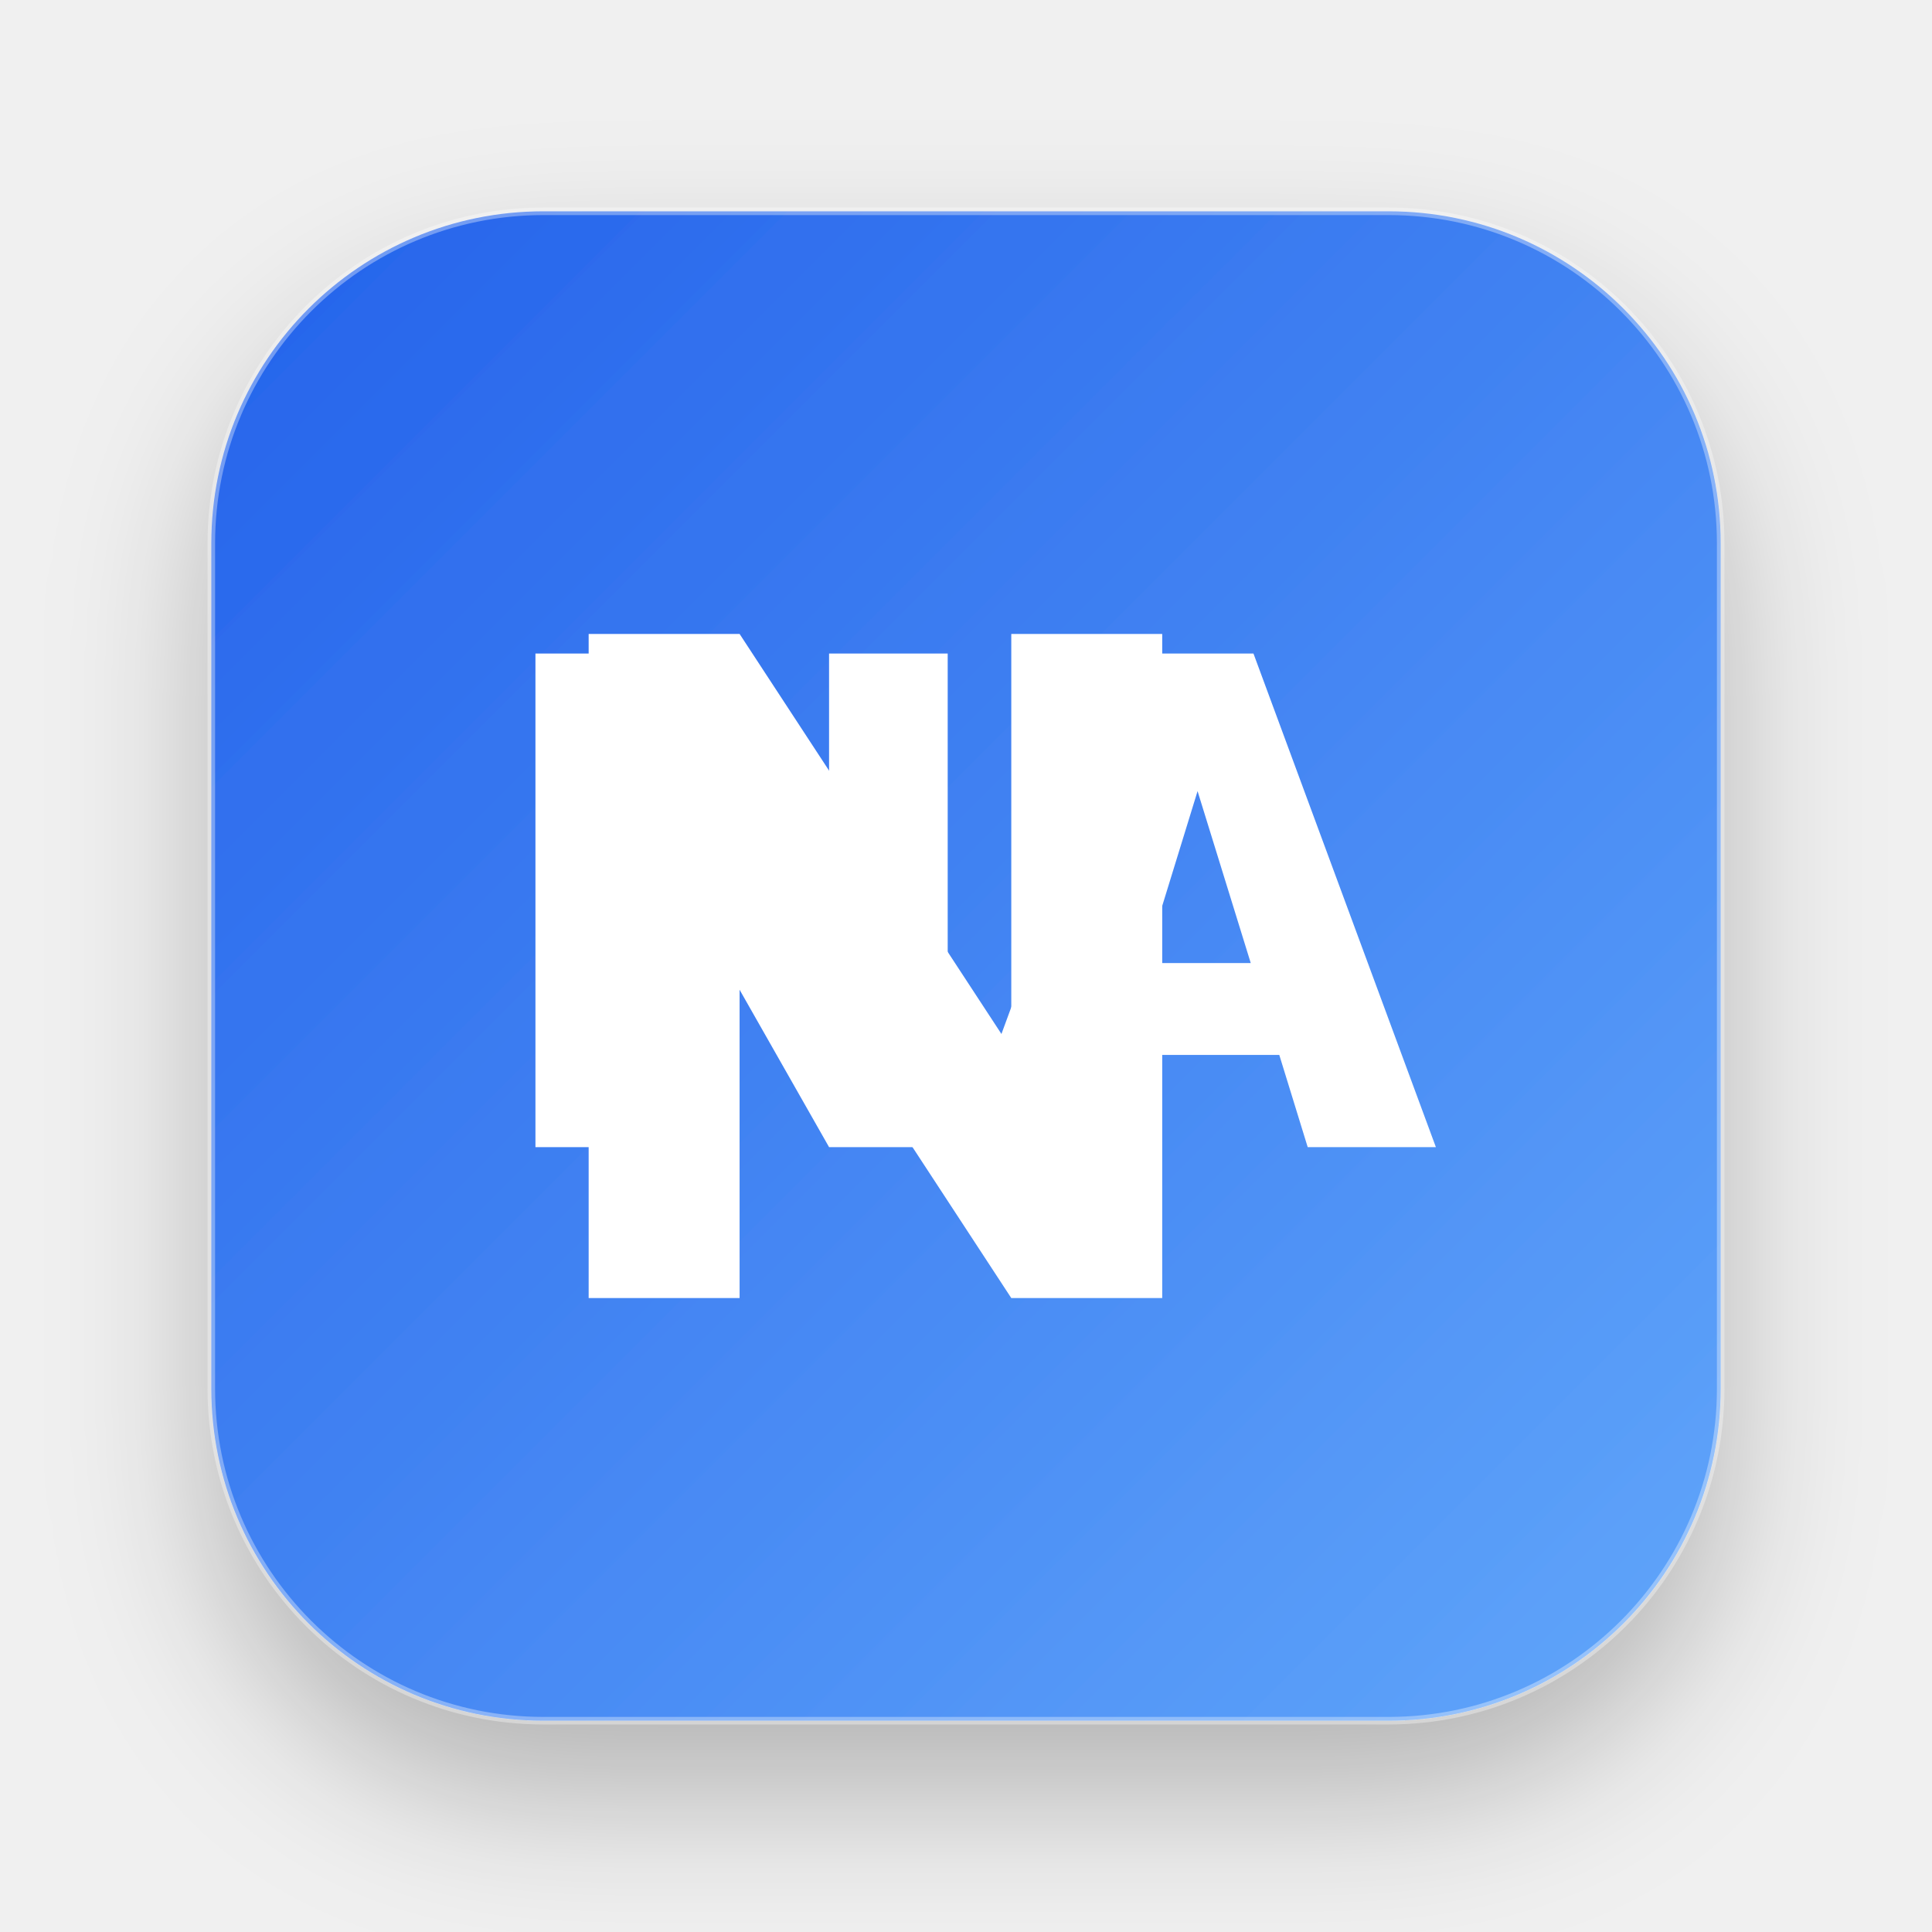
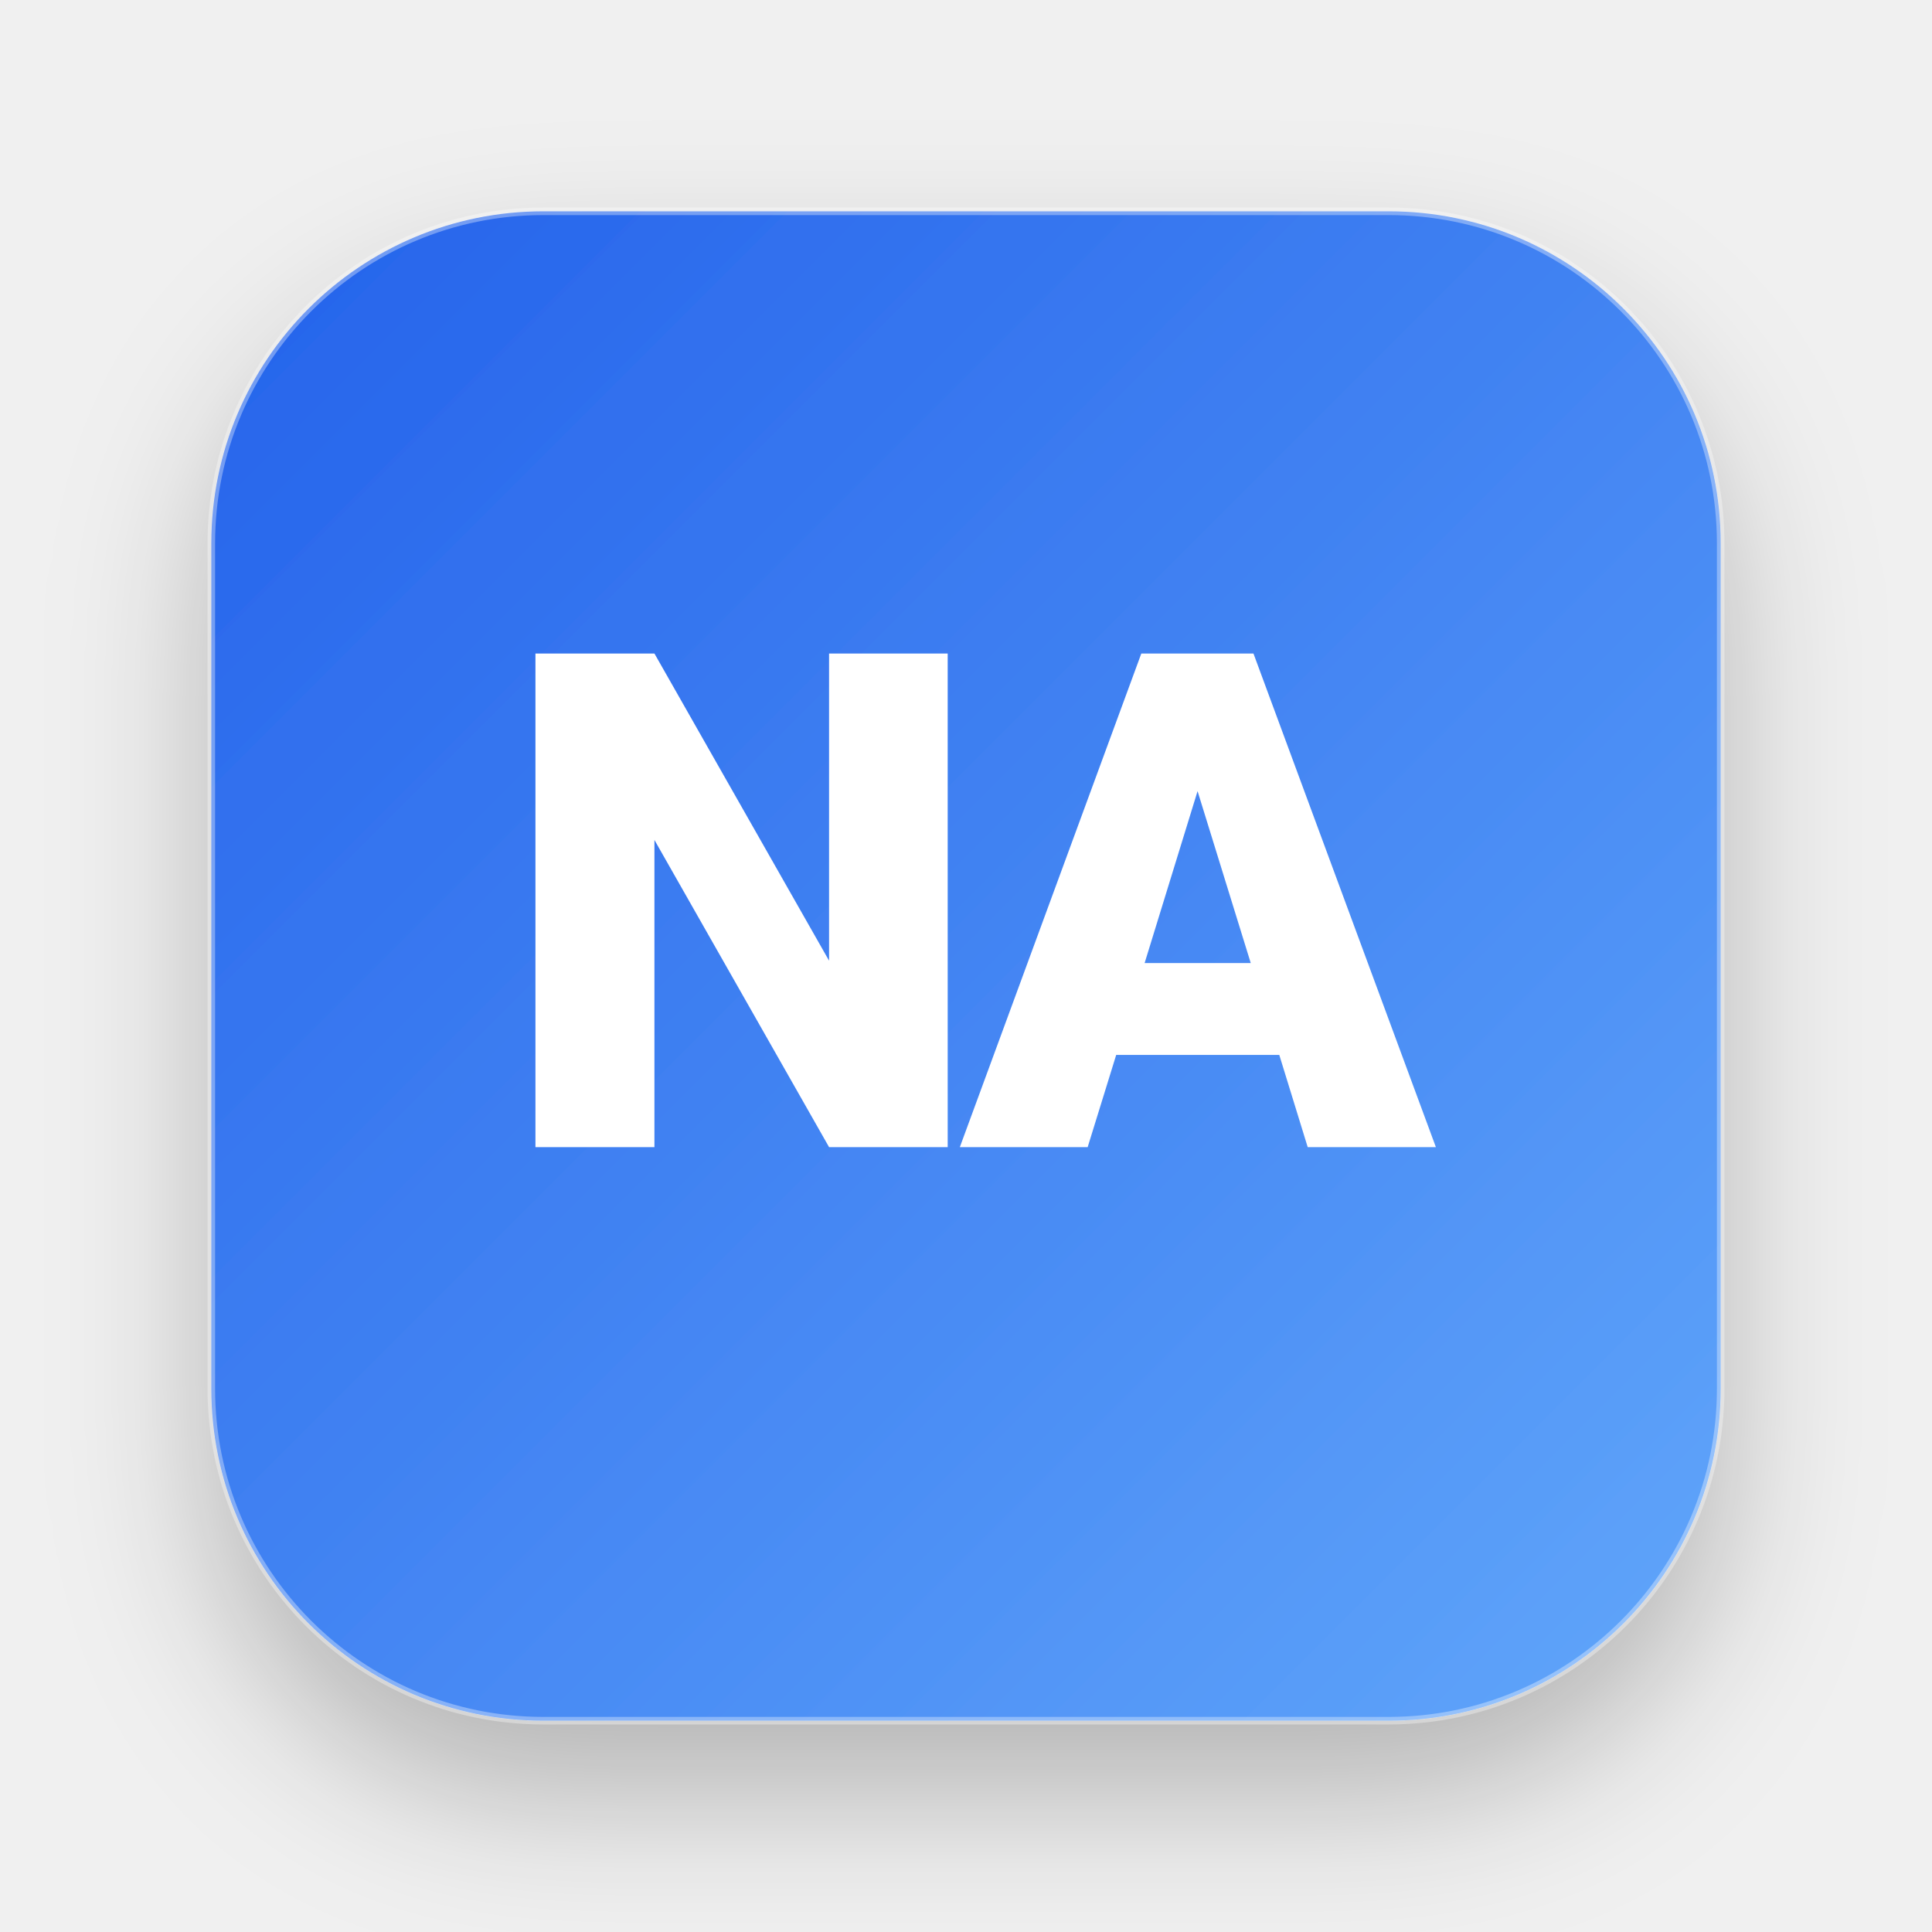
<svg xmlns="http://www.w3.org/2000/svg" width="256" height="256" viewBox="0 0 256 256" fill="none" role="img" aria-label="Number Adder logo">
  <defs>
    <linearGradient id="g" x1="32" y1="32" x2="224" y2="224" gradientUnits="userSpaceOnUse">
      <stop stop-color="#2563EB" />
      <stop offset="1" stop-color="#60A5FA" />
    </linearGradient>
    <filter id="shadow" x="-20%" y="-20%" width="140%" height="140%" color-interpolation-filters="sRGB">
      <feDropShadow dx="0" dy="10" stdDeviation="10" flood-color="#000" flood-opacity="0.25" />
    </filter>
  </defs>
  <rect x="28" y="28" width="200" height="200" rx="44" fill="url(#g)" filter="url(#shadow)" />
  <rect x="28" y="28" width="200" height="200" rx="44" stroke="rgba(255,255,255,0.35)" />
-   <g fill="#FFFFFF">
-     <path d="M78 172V84h20l36 55V84h20v88h-20l-36-55v55H78z" />
-     <path d="M170 172V84h22c23 0 38 11 38 34 0 16-7 26-20 31l23 23v0h-29l-17-19h-7v19h-10zm10-35h12c15 0 24-6 24-19 0-13-9-19-24-19h-12v38z" opacity="0" />
-   </g>
  <text x="128" y="152" text-anchor="middle" font-family="ui-sans-serif, system-ui, -apple-system, Segoe UI, Roboto, Helvetica, Arial" font-size="92" font-weight="800" fill="#FFFFFF" letter-spacing="-4">NA</text>
</svg>
